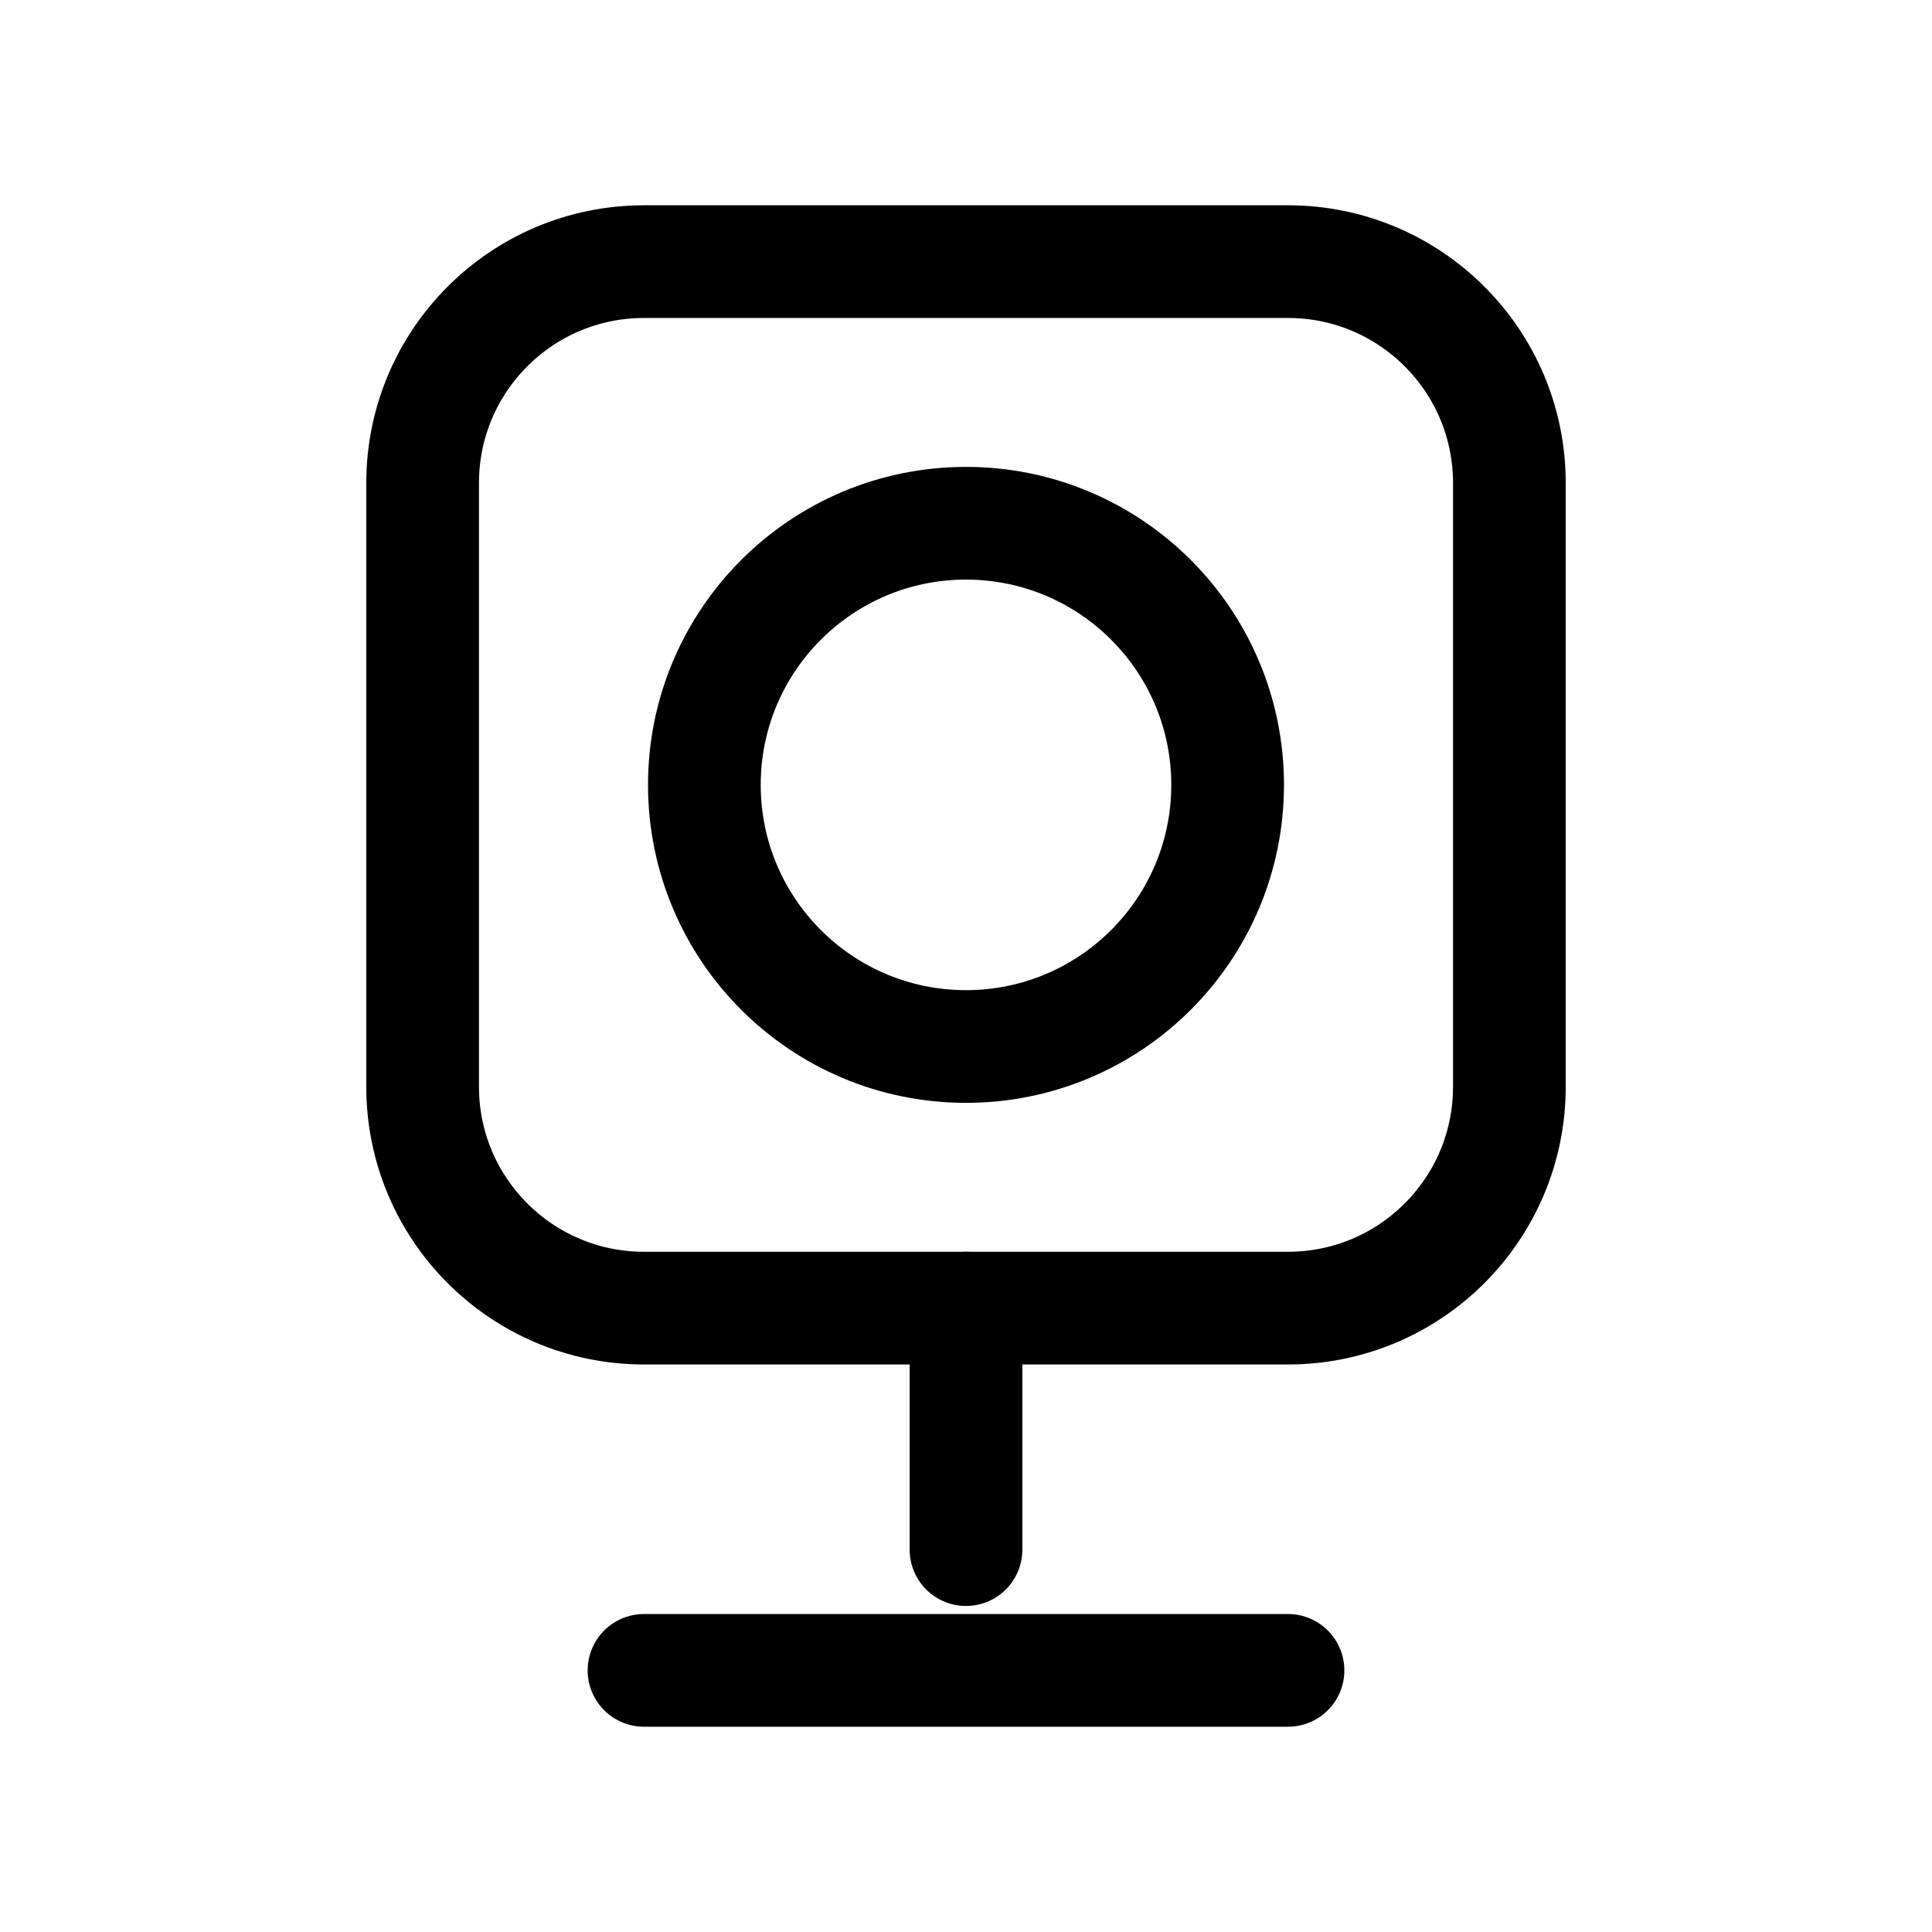
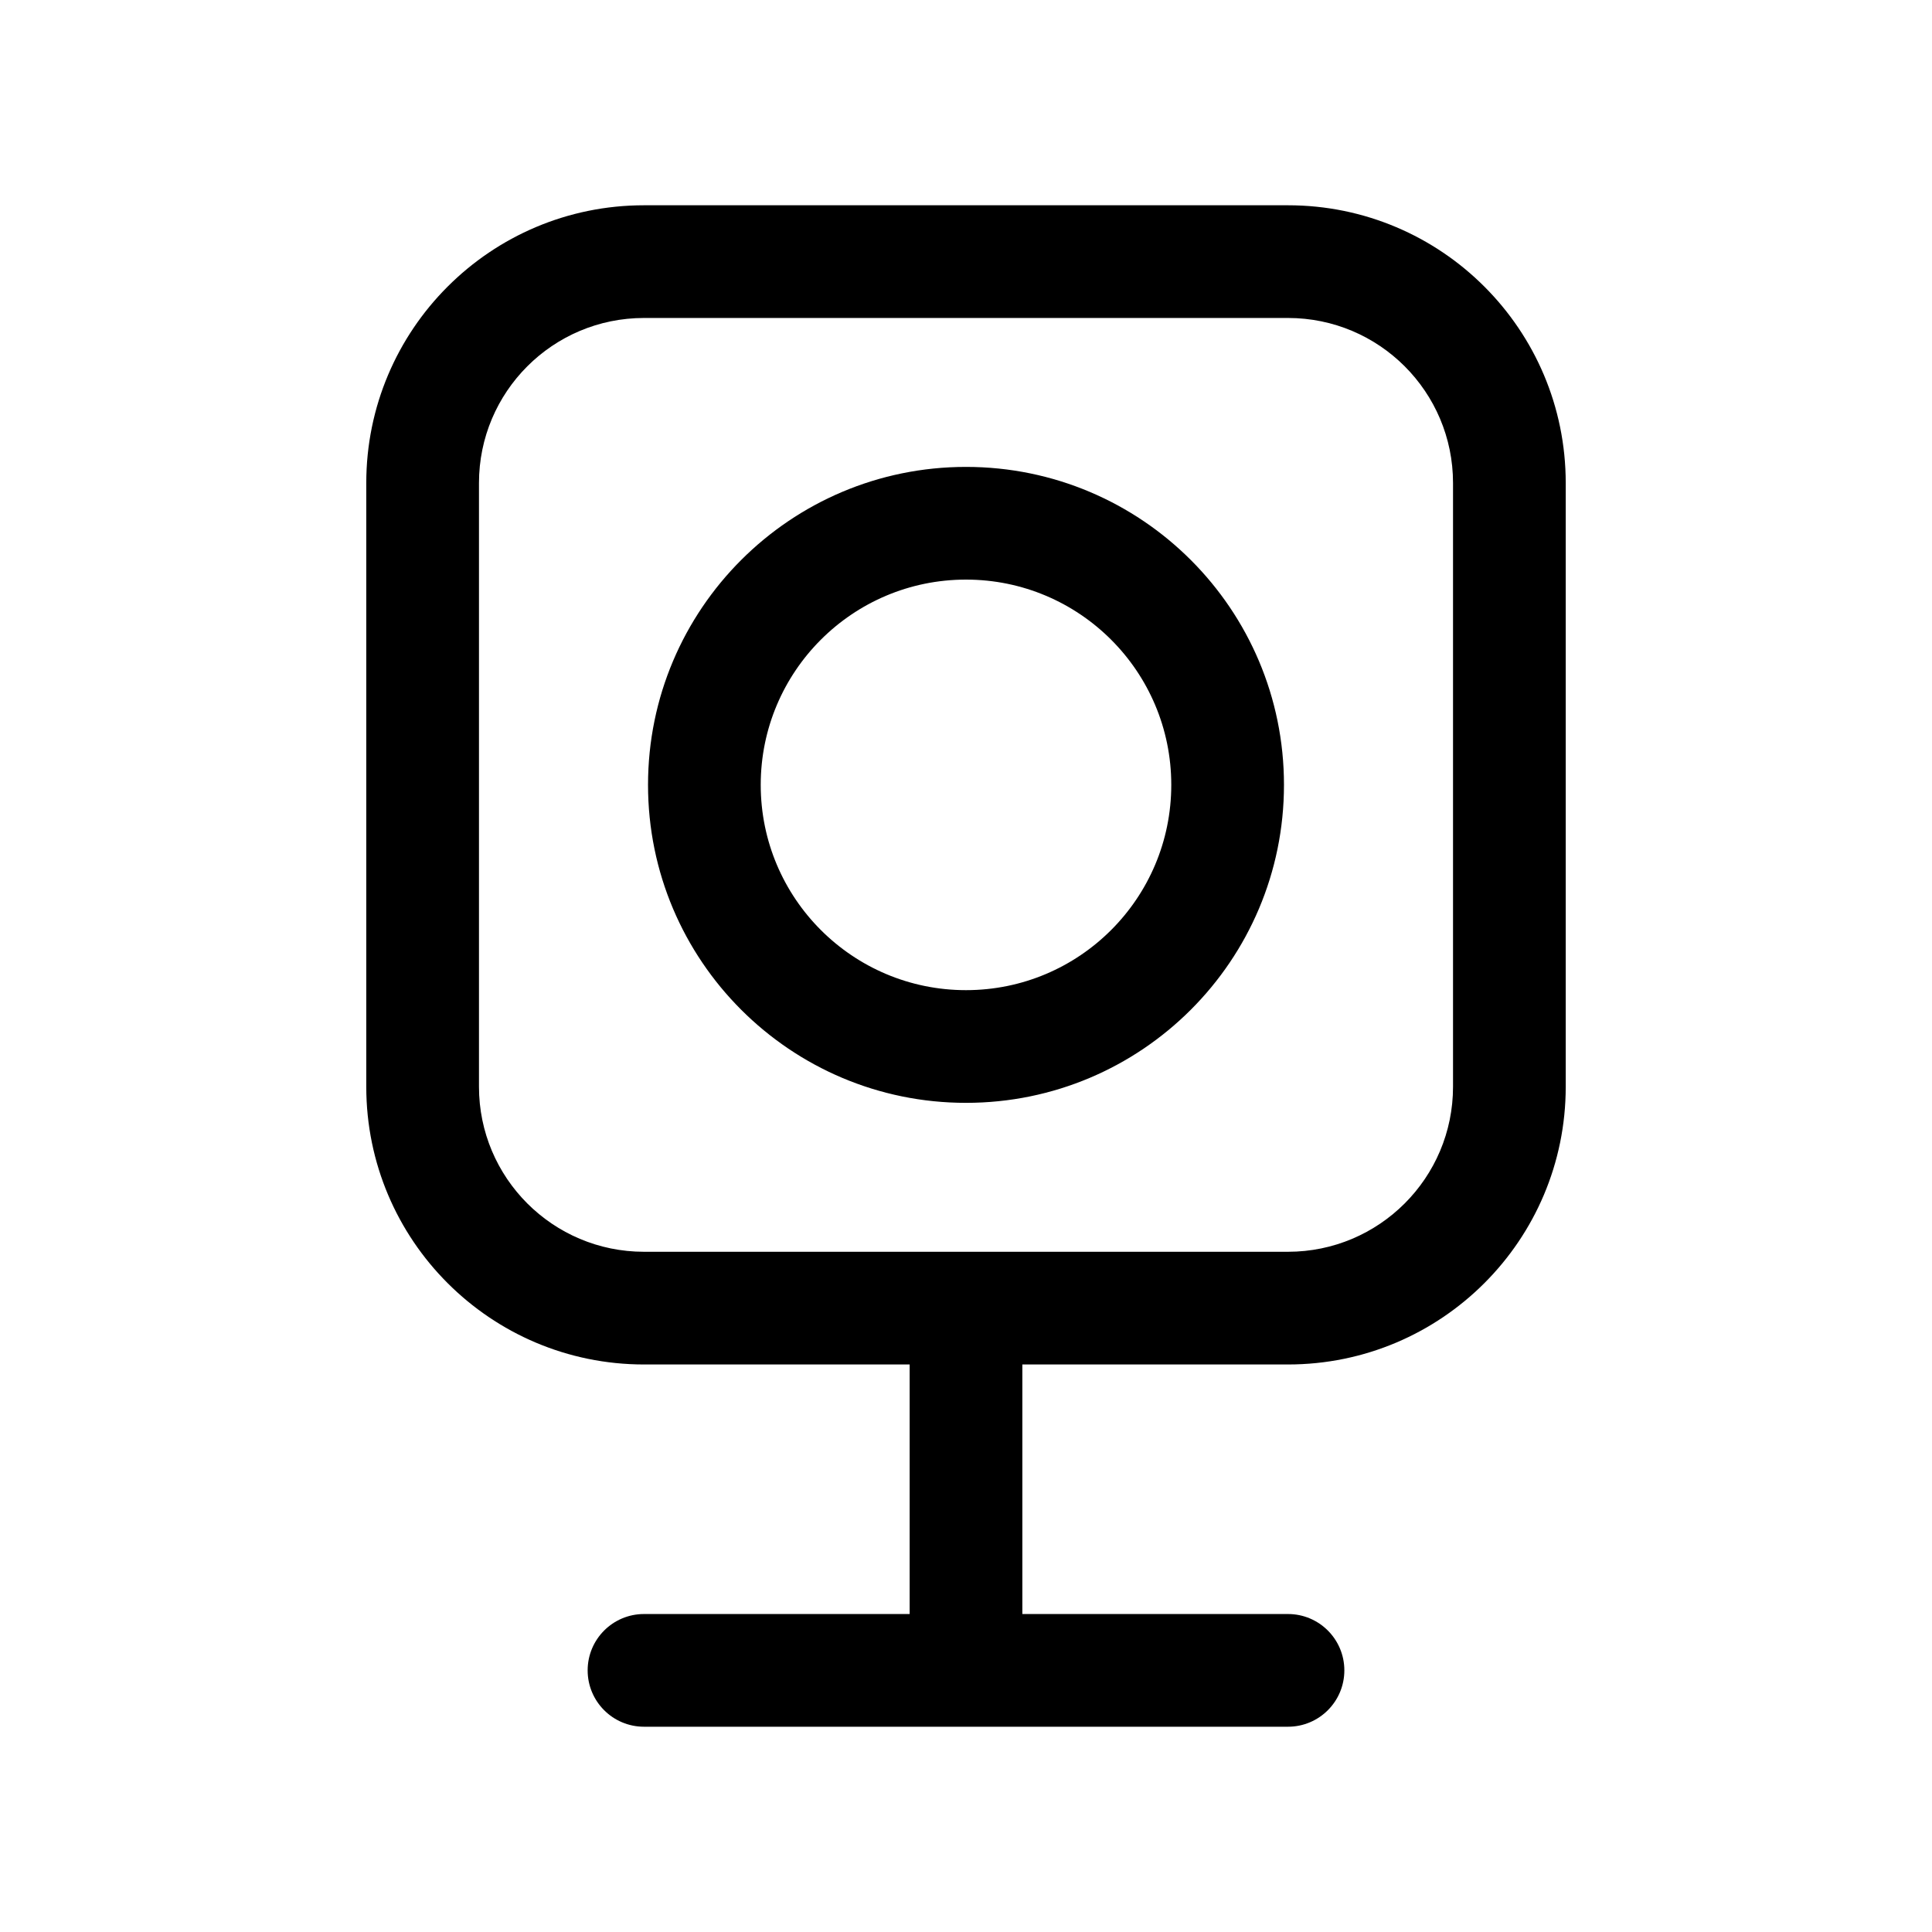
- <svg xmlns="http://www.w3.org/2000/svg" viewBox="0 0 960 960" fill="none" stroke="#000" stroke-width="56" stroke-linecap="round" stroke-linejoin="round">
-   <rect x="210" y="130" width="540" height="520" rx="110" />
-   <circle cx="480" cy="390" r="130" />
-   <path d="M480 650v120M320 830h320" />
+ <svg xmlns="http://www.w3.org/2000/svg" viewBox="0 0 960 960">
+   <path fill-rule="evenodd" d="M320 102H640A138 138 0 0 1 778 240V540A138 138 0 0 1 640 678H320A138 138 0 0 1 182 540V240A138 138 0 0 1 320 102ZM320 158A82 82 0 0 0 238 240V540A82 82 0 0 0 320 622H640A82 82 0 0 0 722 540V240A82 82 0 0 0 640 158ZM480 232A158 158 0 0 1 480 548A158 158 0 0 1 480 232ZM480 288A102 102 0 0 0 480 492A102 102 0 0 0 480 288Z" />
+   <rect x="452" y="640" width="56" height="190" rx="28" />
+   <rect x="292" y="802" width="376" height="56" rx="28" />
</svg>
